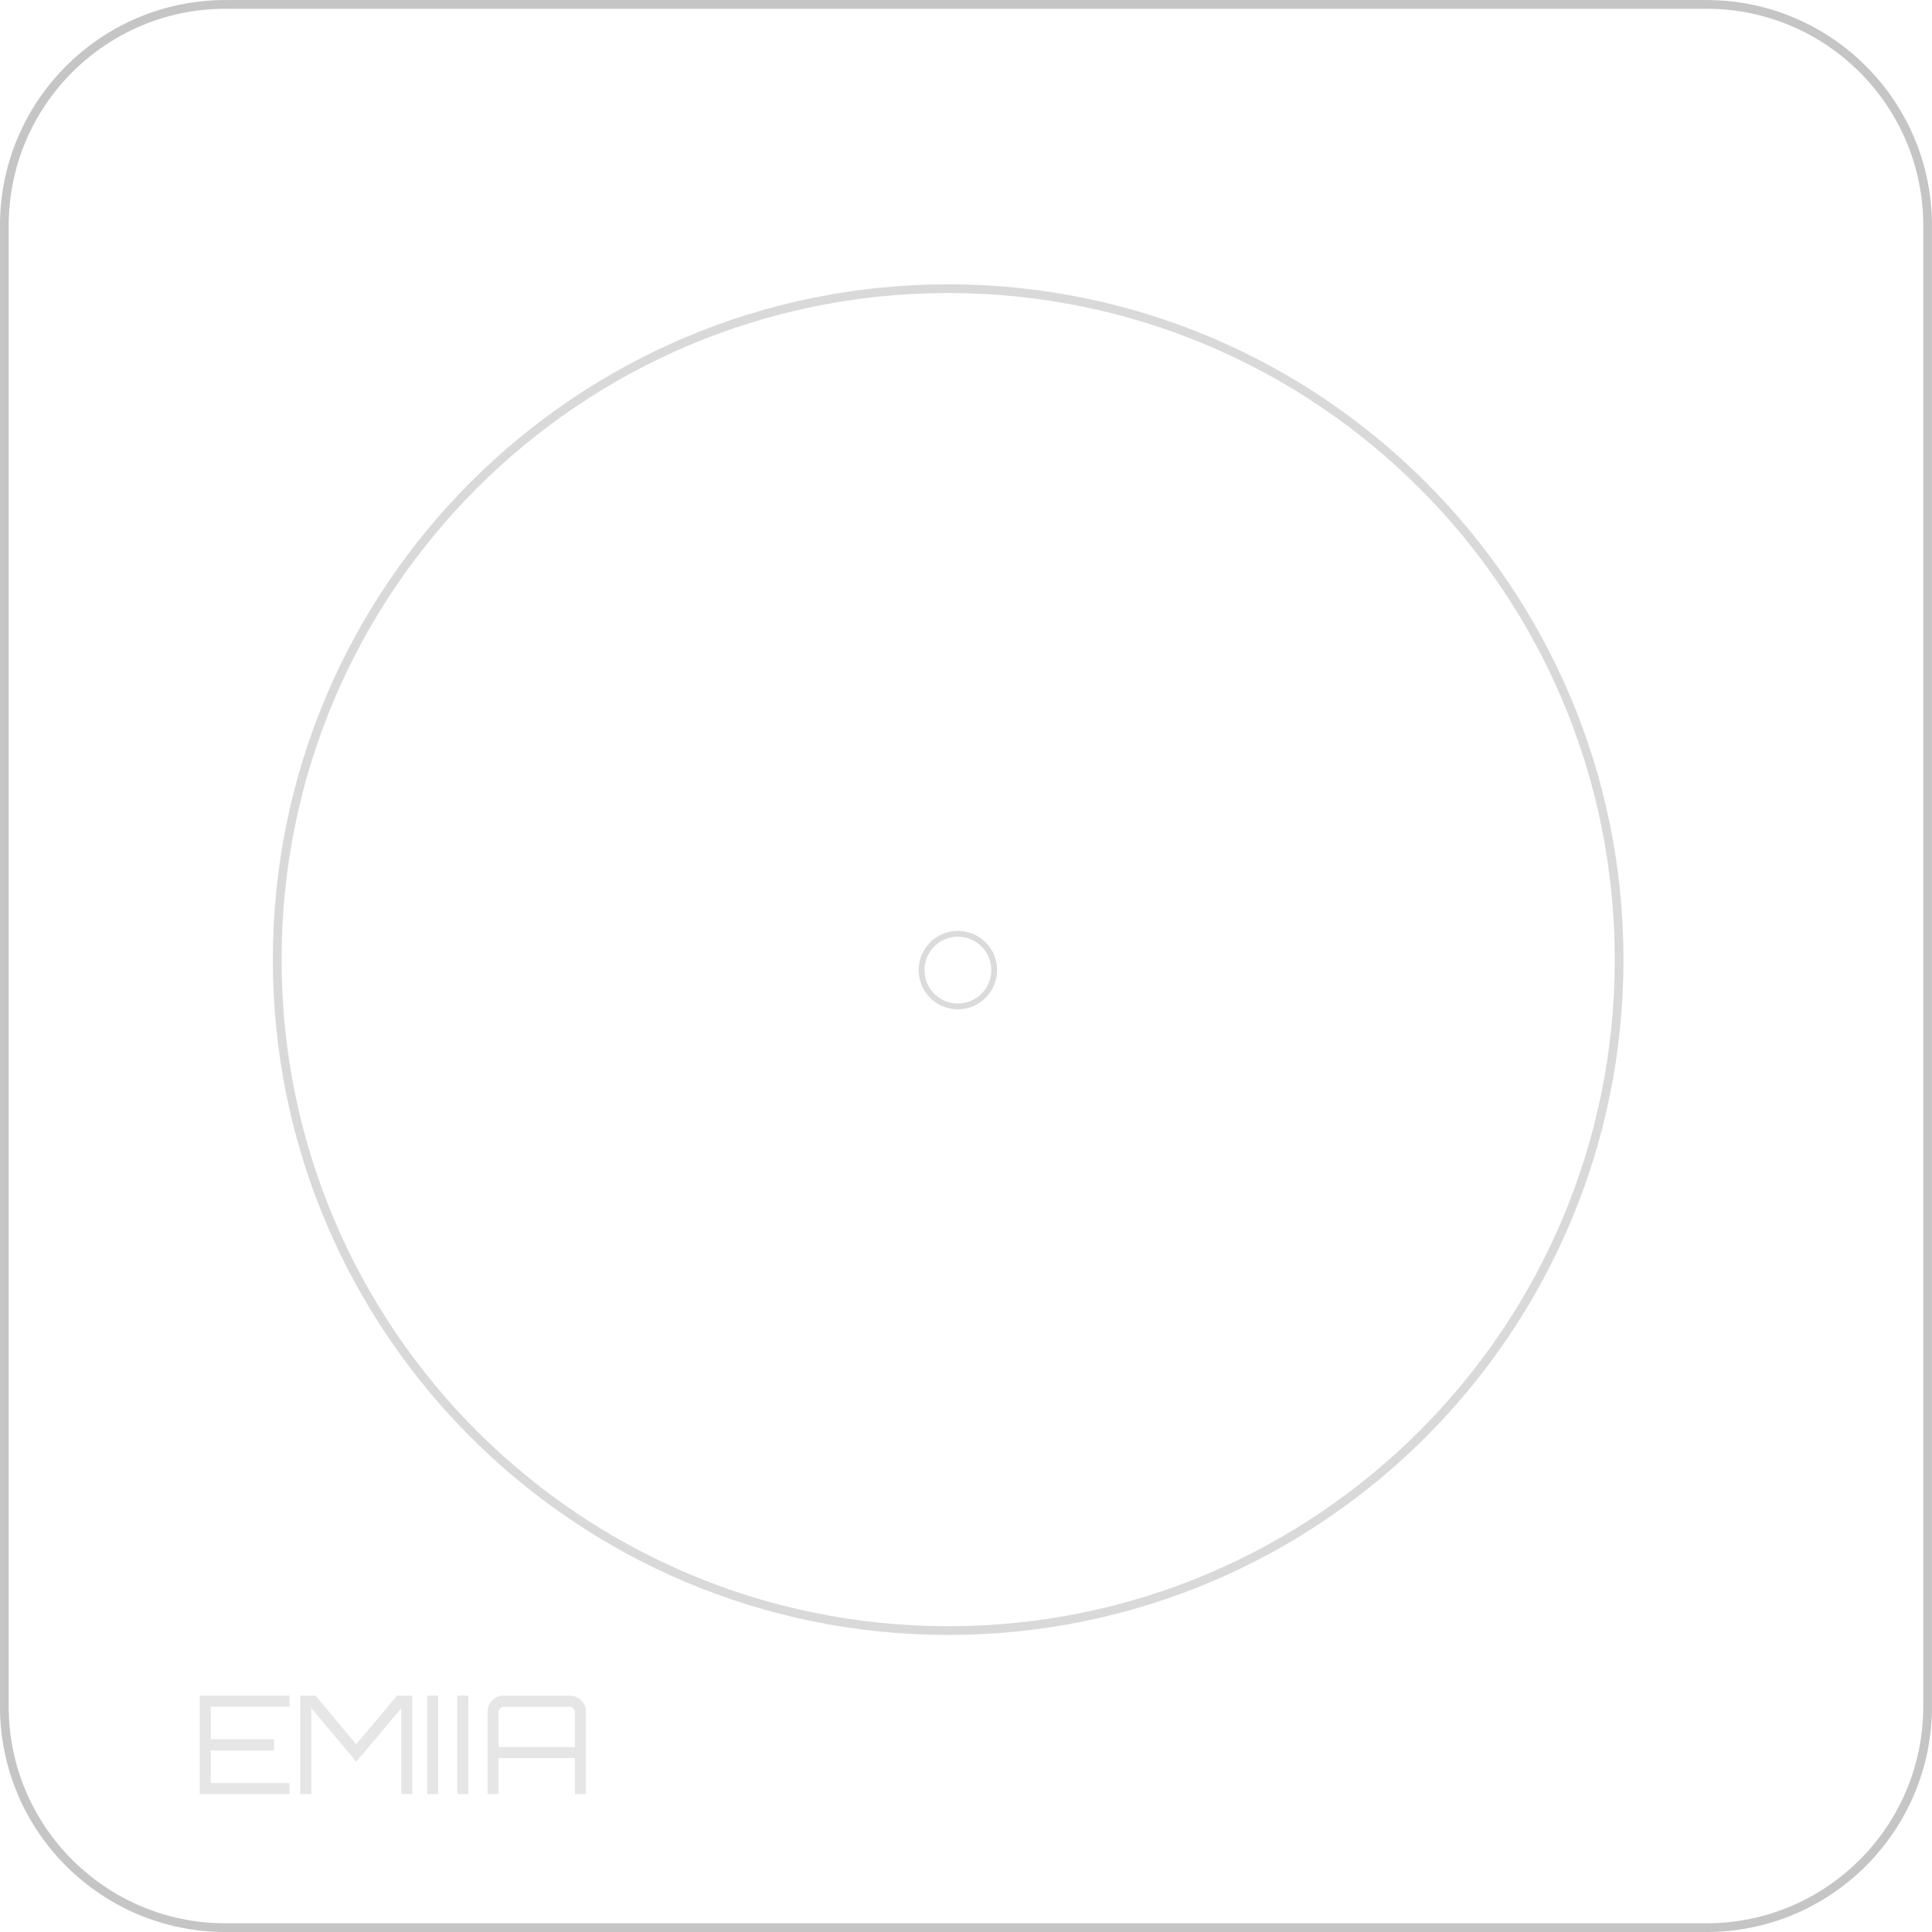
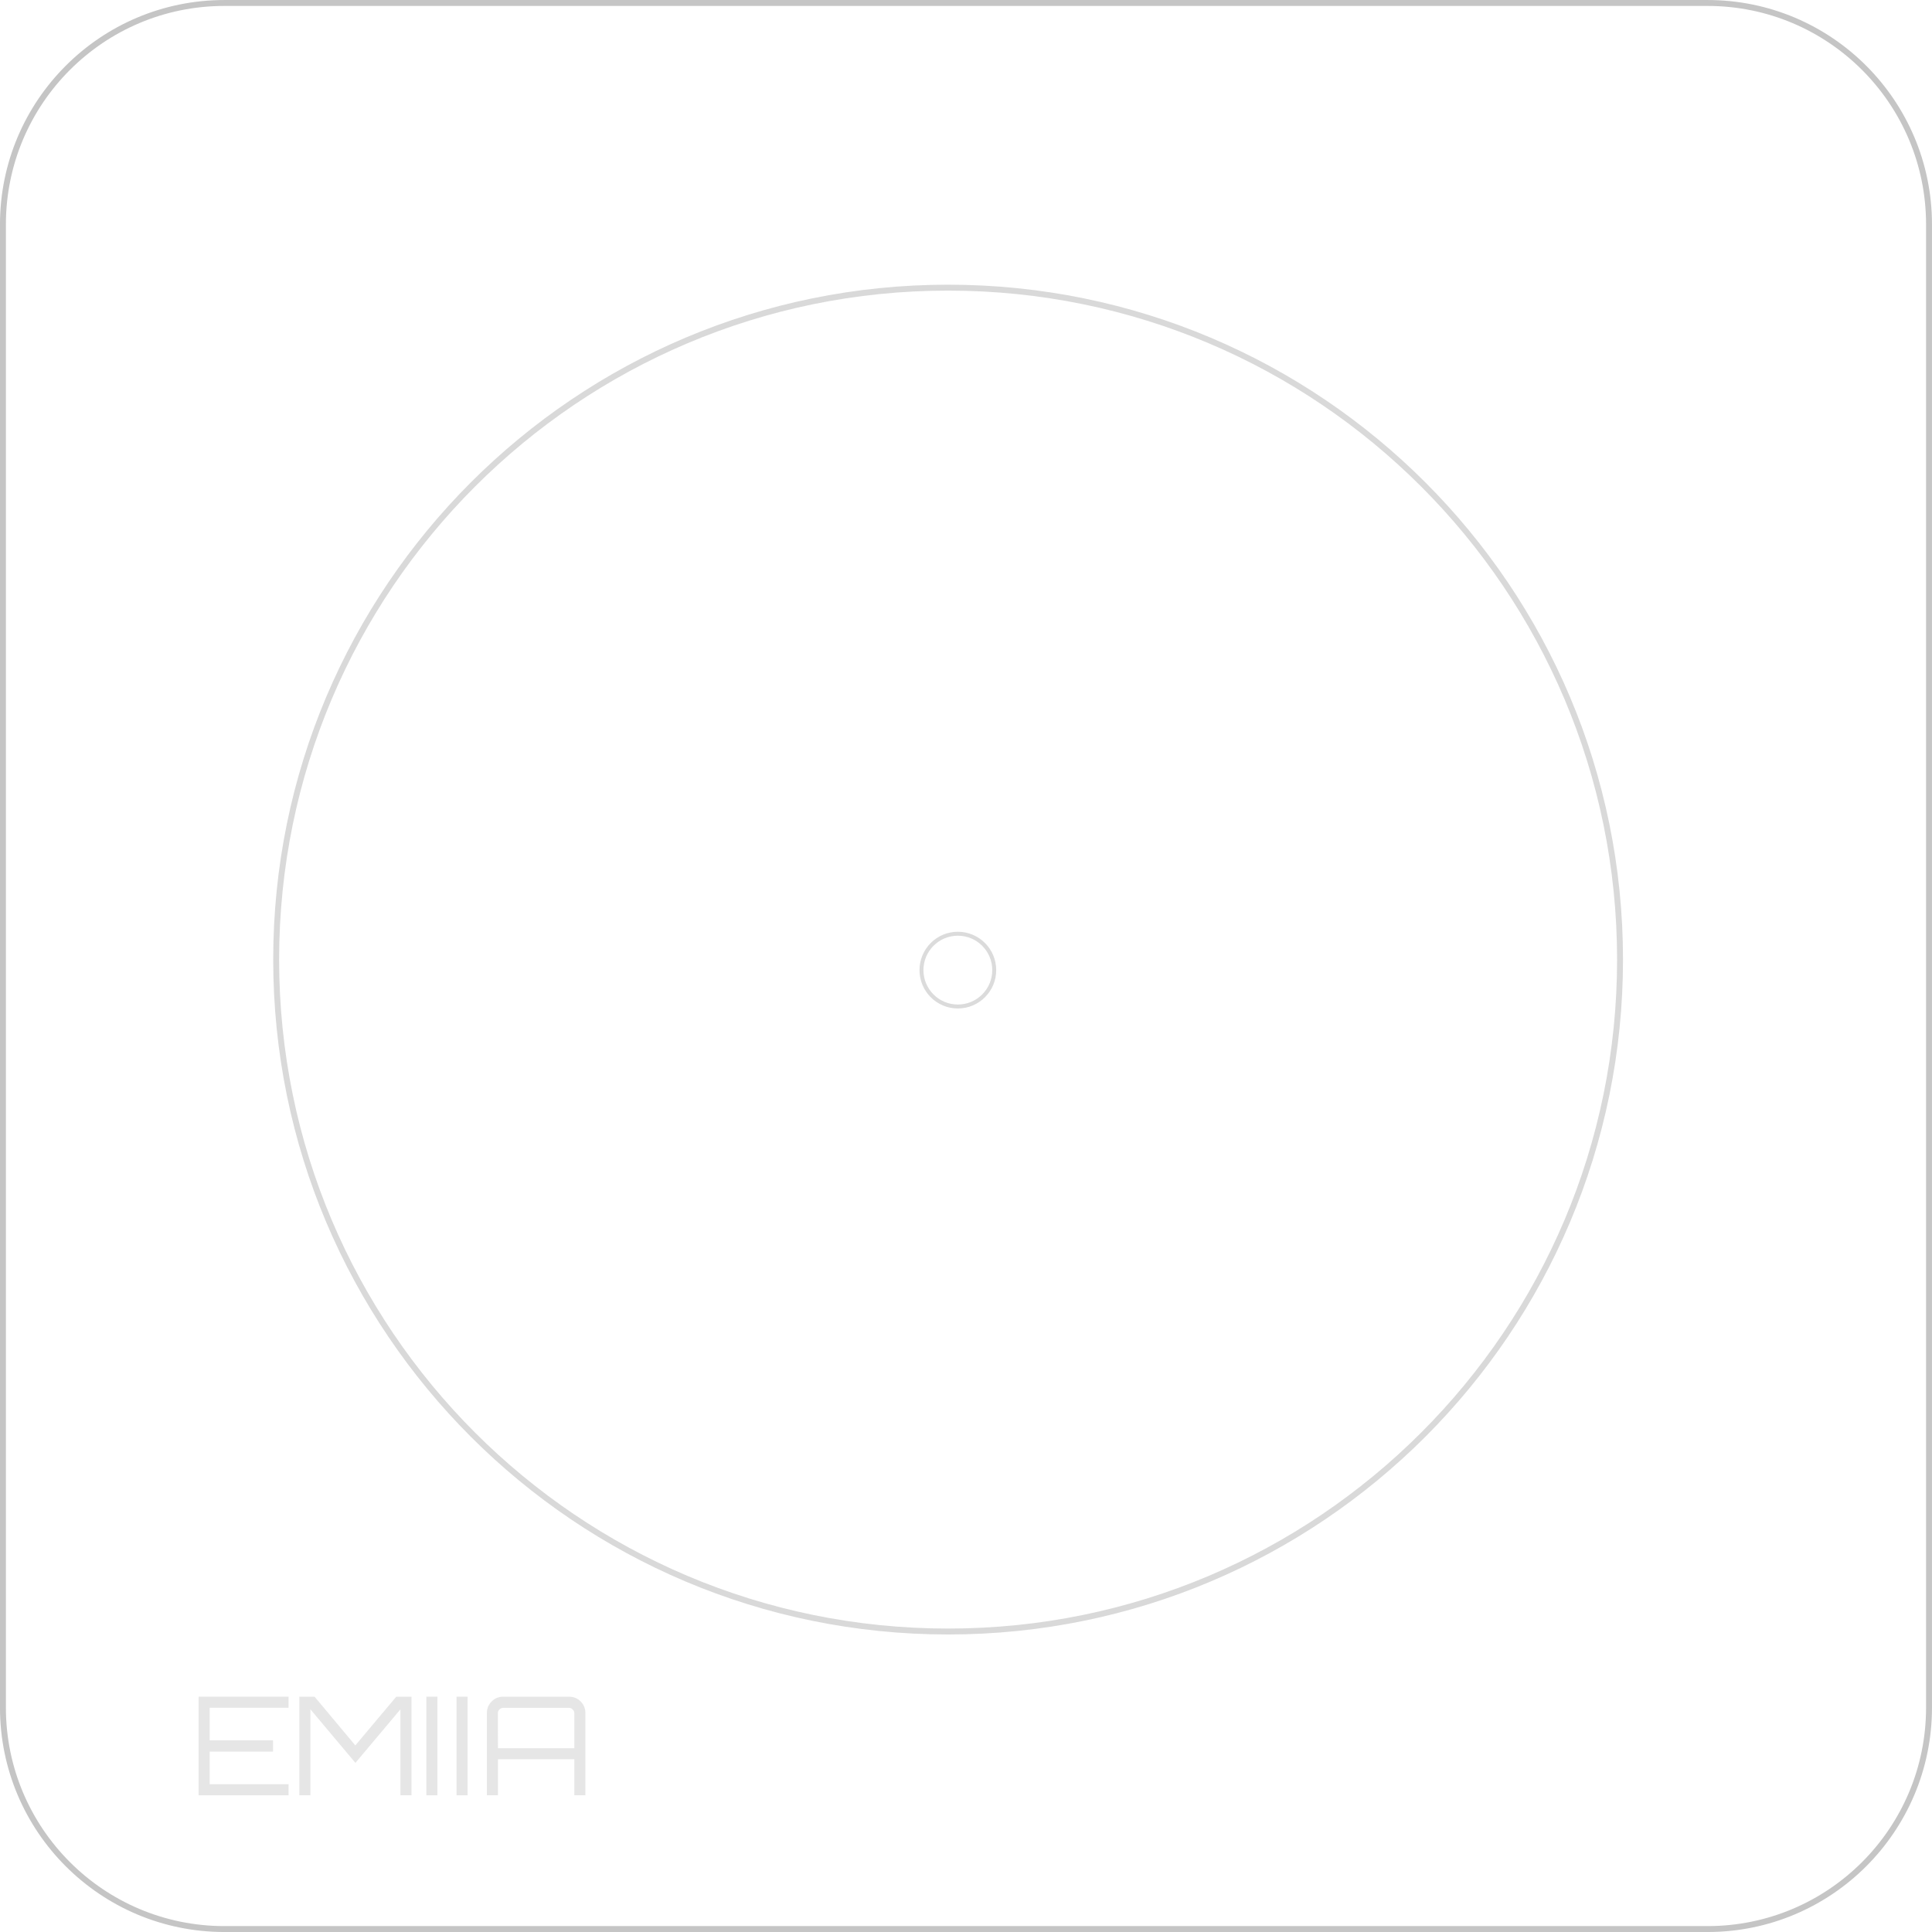
- <svg xmlns="http://www.w3.org/2000/svg" width="33.192mm" height="33.192mm" viewBox="0 0 33.192 33.192" version="1.1" id="svg20953">
-   <defs id="defs20947" />
+ <svg xmlns="http://www.w3.org/2000/svg" width="48.96mm" height="48.96mm" viewBox="0 0 48.96 48.96" version="1.1" id="svg20953">
+   <defs id="defs20947">
+     <marker style="overflow:visible" id="marker12376-8" overflow="visible" orient="auto">
+       <path style="fill-rule:evenodd;stroke:#000000;stroke-width:1pt" transform="matrix(0.2,0,0,0.2,1.48,0.2)" d="m -2.5,-1 c 0,2.76 -2.24,5 -5,5 -2.76,0 -5,-2.24 -5,-5 0,-2.76 2.24,-5 5,-5 2.76,0 5,2.24 5,5 z" id="path4014" />
+     </marker>
+     <marker style="overflow:visible" id="marker15649" overflow="visible" orient="auto">
+       <path style="fill-rule:evenodd;stroke:#000000;stroke-width:1pt" transform="matrix(0.4,0,0,0.4,2.96,0.4)" d="m -2.5,-1 c 0,2.76 -2.24,5 -5,5 -2.76,0 -5,-2.24 -5,-5 0,-2.76 2.24,-5 5,-5 2.76,0 5,2.24 5,5 z" id="path4017" />
+     </marker>
+     <marker style="overflow:visible" id="DotM" overflow="visible" orient="auto">
+       <path style="fill-rule:evenodd;stroke:#000000;stroke-width:1pt" transform="matrix(0.4,0,0,0.4,2.96,0.4)" d="m -2.5,-1 c 0,2.76 -2.24,5 -5,5 -2.76,0 -5,-2.24 -5,-5 0,-2.76 2.24,-5 5,-5 2.76,0 5,2.24 5,5 z" id="path4032" />
+     </marker>
+     <marker style="overflow:visible" id="marker1667" overflow="visible" orient="auto">
+       <path style="fill-rule:evenodd;stroke:#000000;stroke-width:1pt" transform="matrix(0.4,0,0,0.4,2.96,0.4)" d="m -2.5,-1 c 0,2.76 -2.24,5 -5,5 -2.76,0 -5,-2.24 -5,-5 0,-2.76 2.24,-5 5,-5 2.76,0 5,2.24 5,5 z" id="path1665" />
+     </marker>
+     <marker style="overflow:visible" id="marker15147" overflow="visible" orient="auto">
+       <path style="fill-rule:evenodd;stroke:#000000;stroke-width:1pt" transform="matrix(0.4,0,0,0.4,2.96,0.4)" d="m -2.5,-1 c 0,2.76 -2.24,5 -5,5 -2.76,0 -5,-2.24 -5,-5 0,-2.76 2.24,-5 5,-5 2.76,0 5,2.24 5,5 z" id="path4023" />
+     </marker>
+     <marker style="overflow:visible" id="marker15253-0" overflow="visible" orient="auto">
+       <path style="fill-rule:evenodd;stroke:#000000;stroke-width:1pt" transform="matrix(0.4,0,0,0.4,2.96,0.4)" d="m -2.5,-1 c 0,2.76 -2.24,5 -5,5 -2.76,0 -5,-2.24 -5,-5 0,-2.76 2.24,-5 5,-5 2.76,0 5,2.24 5,5 z" id="path4026" />
+     </marker>
+     <marker style="overflow:visible" id="marker1675" overflow="visible" orient="auto">
+       <path style="fill-rule:evenodd;stroke:#000000;stroke-width:1pt" transform="matrix(0.4,0,0,0.4,2.96,0.4)" d="m -2.5,-1 c 0,2.76 -2.24,5 -5,5 -2.76,0 -5,-2.24 -5,-5 0,-2.76 2.24,-5 5,-5 2.76,0 5,2.24 5,5 z" id="path1673" />
+     </marker>
+     <marker style="overflow:visible" id="marker1679" overflow="visible" orient="auto">
+       <path style="fill-rule:evenodd;stroke:#000000;stroke-width:1pt" transform="matrix(0.4,0,0,0.4,2.96,0.4)" d="m -2.5,-1 c 0,2.76 -2.24,5 -5,5 -2.76,0 -5,-2.24 -5,-5 0,-2.76 2.24,-5 5,-5 2.76,0 5,2.24 5,5 z" id="path1677" />
+     </marker>
+     <marker style="overflow:visible" id="marker1683" overflow="visible" orient="auto">
+       <path style="fill-rule:evenodd;stroke:#000000;stroke-width:1pt" transform="matrix(0.4,0,0,0.4,2.96,0.4)" d="m -2.5,-1 c 0,2.76 -2.24,5 -5,5 -2.76,0 -5,-2.24 -5,-5 0,-2.76 2.24,-5 5,-5 2.76,0 5,2.24 5,5 z" id="path1681" />
+     </marker>
+     <marker style="overflow:visible" id="marker1687" overflow="visible" orient="auto">
+       <path style="fill-rule:evenodd;stroke:#000000;stroke-width:1pt" transform="matrix(0.4,0,0,0.4,2.96,0.4)" d="m -2.5,-1 c 0,2.76 -2.24,5 -5,5 -2.76,0 -5,-2.24 -5,-5 0,-2.76 2.24,-5 5,-5 2.76,0 5,2.24 5,5 z" id="path1685" />
+     </marker>
+     <marker style="overflow:visible" id="marker12196-5" overflow="visible" orient="auto">
+       <path style="fill-rule:evenodd;stroke:#000000;stroke-width:1pt" transform="matrix(0.2,0,0,0.2,1.48,0.2)" d="m -2.5,-1 c 0,2.76 -2.24,5 -5,5 -2.76,0 -5,-2.24 -5,-5 0,-2.76 2.24,-5 5,-5 2.76,0 5,2.24 5,5 z" id="path4041" />
+     </marker>
+     <marker style="overflow:visible" id="marker15383" overflow="visible" orient="auto">
+       <path style="fill-rule:evenodd;stroke:#000000;stroke-width:1pt" transform="matrix(0.4,0,0,0.4,2.96,0.4)" d="m -2.5,-1 c 0,2.76 -2.24,5 -5,5 -2.76,0 -5,-2.24 -5,-5 0,-2.76 2.24,-5 5,-5 2.76,0 5,2.24 5,5 z" id="path4044" />
+     </marker>
+   </defs>
  <g id="layer1" transform="translate(-50.96945,-111.1076)">
    <text xml:space="preserve" style="font-style:normal;font-weight:normal;font-size:4.233px;line-height:1.25;font-family:sans-serif;letter-spacing:0px;word-spacing:0px;fill:#000000;fill-opacity:1;stroke:none;stroke-width:0.265" x="70.046" y="142.47" id="text891">
      <tspan id="tspan889" x="70.046" y="146.332" style="stroke-width:0.265" />
    </text>
-     <rect style="opacity:1;fill:none;fill-opacity:1;fill-rule:evenodd;stroke:#c5c5c5;stroke-width:0.15;stroke-linecap:round;stroke-linejoin:round;stroke-miterlimit:22.926;stroke-dasharray:none;stroke-dashoffset:0;stroke-opacity:1;paint-order:markers fill stroke" id="rect2010" width="33.042" height="33.042" x="51.044" y="111.183" ry="3.8" />
-     <circle style="opacity:1;fill:none;fill-opacity:1;fill-rule:evenodd;stroke:#c6c6c6;stroke-width:0.15;stroke-linecap:round;stroke-linejoin:round;stroke-miterlimit:22.926;stroke-dasharray:none;stroke-dashoffset:0;stroke-opacity:0.663;paint-order:markers fill stroke" id="path2027" cx="67.259" cy="127.594" r="11.527" />
-     <circle style="opacity:1;fill:none;fill-opacity:1;fill-rule:evenodd;stroke:#c6c6c6;stroke-width:0.1;stroke-linecap:round;stroke-linejoin:round;stroke-miterlimit:22.926;stroke-dasharray:none;stroke-dashoffset:0;stroke-opacity:0.627;paint-order:markers fill stroke" id="path2055" cx="67.426" cy="127.774" r="0.624" />
-     <g aria-label="EMIIA" style="font-style:normal;font-weight:normal;font-size:4.233px;line-height:1.25;font-family:sans-serif;letter-spacing:0px;word-spacing:0px;fill:#c6c6c6;fill-opacity:0.439;stroke:none;stroke-width:0.159" id="text2074" transform="matrix(1.664571,0,0,1.664571,-30.50554,-107.4581)">
-       <path d="m 51.935,148.805 v 0.114 h -0.813 v 0.336 h 0.653 v 0.116 h -0.653 v 0.336 h 0.813 v 0.114 h -0.927 v -1.016 z" style="font-style:normal;font-variant:normal;font-weight:normal;font-stretch:normal;font-size:1.411px;font-family:Orbitron;-inkscape-font-specification:Orbitron;fill:#c6c6c6;fill-opacity:0.439;stroke-width:0.159" id="path2080" />
-       <path d="m 52.623,149.307 0.422,-0.502 h 0.157 v 1.016 h -0.114 v -0.886 l -0.464,0.552 -0.464,-0.552 v 0.886 h -0.114 v -1.016 h 0.157 z" style="font-style:normal;font-variant:normal;font-weight:normal;font-stretch:normal;font-size:1.411px;font-family:Orbitron;-inkscape-font-specification:Orbitron;fill:#c6c6c6;fill-opacity:0.439;stroke-width:0.159" id="path2082" />
-       <path d="m 53.355,149.821 v -1.016 h 0.114 v 1.016 z" style="font-style:normal;font-variant:normal;font-weight:normal;font-stretch:normal;font-size:1.411px;font-family:Orbitron;-inkscape-font-specification:Orbitron;fill:#c6c6c6;fill-opacity:0.439;stroke-width:0.159" id="path2084" />
-       <path d="m 53.666,149.821 v -1.016 h 0.114 v 1.016 z" style="font-style:normal;font-variant:normal;font-weight:normal;font-stretch:normal;font-size:1.411px;font-family:Orbitron;-inkscape-font-specification:Orbitron;fill:#c6c6c6;fill-opacity:0.439;stroke-width:0.159" id="path2086" />
-       <path d="m 54.148,148.805 h 0.677 q 0.071,0 0.12,0.049 0.049,0.049 0.049,0.12 v 0.847 h -0.114 v -0.371 h -0.787 v 0.371 h -0.114 v -0.847 q 0,-0.071 0.049,-0.12 0.049,-0.049 0.12,-0.049 z m -0.055,0.531 h 0.787 v -0.361 q 0,-0.023 -0.017,-0.038 -0.016,-0.017 -0.038,-0.017 h -0.677 q -0.023,0 -0.04,0.017 -0.016,0.015 -0.016,0.038 z" style="font-style:normal;font-variant:normal;font-weight:normal;font-stretch:normal;font-size:1.411px;font-family:Orbitron;-inkscape-font-specification:Orbitron;fill:#c6c6c6;fill-opacity:0.439;stroke-width:0.159" id="path2088" />
+     <rect style="opacity:1;fill:none;fill-opacity:1;fill-rule:evenodd;stroke:#c5c5c5;stroke-width:0.15;stroke-linecap:round;stroke-linejoin:round;stroke-miterlimit:22.926;stroke-dasharray:none;stroke-dashoffset:0;stroke-opacity:1;paint-order:markers fill stroke" id="rect2010" width="48.81" height="48.81" x="51.044" y="111.183" ry="5.613" />
+     <circle style="opacity:1;fill:none;fill-opacity:1;fill-rule:evenodd;stroke:#c6c6c6;stroke-width:0.15;stroke-linecap:round;stroke-linejoin:round;stroke-miterlimit:22.926;stroke-dasharray:none;stroke-dashoffset:0;stroke-opacity:0.663;paint-order:markers fill stroke" id="path2027" cx="74.996" cy="135.425" r="17.028" />
+     <circle style="opacity:1;fill:none;fill-opacity:1;fill-rule:evenodd;stroke:#c6c6c6;stroke-width:0.1;stroke-linecap:round;stroke-linejoin:round;stroke-miterlimit:22.926;stroke-dasharray:none;stroke-dashoffset:0;stroke-opacity:0.627;paint-order:markers fill stroke" id="path2055" cx="75.243" cy="135.692" r="0.922" />
+     <g aria-label="EMIIA" style="font-style:normal;font-weight:normal;font-size:4.233px;line-height:1.25;font-family:sans-serif;letter-spacing:0px;word-spacing:0px;fill:#c6c6c6;fill-opacity:0.439;stroke:none;stroke-width:0.108" id="text2074" transform="matrix(2.458937,0,0,2.458937,-69.42276,-211.7976)">
+       <path d="m 51.935,148.805 v 0.114 h -0.813 v 0.336 h 0.653 v 0.116 h -0.653 v 0.336 h 0.813 v 0.114 h -0.927 v -1.016 z" style="font-style:normal;font-variant:normal;font-weight:normal;font-stretch:normal;font-size:1.411px;font-family:Orbitron;-inkscape-font-specification:Orbitron;fill:#c6c6c6;fill-opacity:0.439;stroke-width:0.108" id="path2080" />
+       <path d="m 52.623,149.307 0.422,-0.502 h 0.157 v 1.016 h -0.114 v -0.886 l -0.464,0.552 -0.464,-0.552 v 0.886 h -0.114 v -1.016 h 0.157 z" style="font-style:normal;font-variant:normal;font-weight:normal;font-stretch:normal;font-size:1.411px;font-family:Orbitron;-inkscape-font-specification:Orbitron;fill:#c6c6c6;fill-opacity:0.439;stroke-width:0.108" id="path2082" />
+       <path d="m 53.355,149.821 v -1.016 h 0.114 v 1.016 z" style="font-style:normal;font-variant:normal;font-weight:normal;font-stretch:normal;font-size:1.411px;font-family:Orbitron;-inkscape-font-specification:Orbitron;fill:#c6c6c6;fill-opacity:0.439;stroke-width:0.108" id="path2084" />
+       <path d="m 53.666,149.821 v -1.016 h 0.114 v 1.016 z" style="font-style:normal;font-variant:normal;font-weight:normal;font-stretch:normal;font-size:1.411px;font-family:Orbitron;-inkscape-font-specification:Orbitron;fill:#c6c6c6;fill-opacity:0.439;stroke-width:0.108" id="path2086" />
+       <path d="m 54.148,148.805 h 0.677 q 0.071,0 0.12,0.049 0.049,0.049 0.049,0.12 v 0.847 h -0.114 v -0.371 h -0.787 v 0.371 h -0.114 v -0.847 q 0,-0.071 0.049,-0.12 0.049,-0.049 0.12,-0.049 z m -0.055,0.531 h 0.787 v -0.361 q 0,-0.023 -0.017,-0.038 -0.016,-0.017 -0.038,-0.017 h -0.677 q -0.023,0 -0.04,0.017 -0.016,0.015 -0.016,0.038 z" style="font-style:normal;font-variant:normal;font-weight:normal;font-stretch:normal;font-size:1.411px;font-family:Orbitron;-inkscape-font-specification:Orbitron;fill:#c6c6c6;fill-opacity:0.439;stroke-width:0.108" id="path2088" />
    </g>
+     <path style="fill:none;stroke:#000000;stroke-width:0.415;marker-start:url(#marker12196-5);marker-end:url(#marker15383)" id="path4189" d="M 4.372,16.046 H 11.124" />
+     <path style="fill:none;stroke:#000000;stroke-width:0.415;marker-start:url(#DotM);marker-end:url(#DotM)" id="path4191" d="m 5.286,22.149 6.184,5.181" />
+     <path style="fill:none;stroke:#000000;stroke-width:0.83" id="path4193" d="M 15.063,32.954" />
+     <path d="M 3.328,0.955 5.285,4.533" id="path4197" style="fill:none;stroke:#000000;stroke-width:0.415;marker-start:url(#DotM);marker-end:url(#DotM)" />
+     <path style="fill:none;stroke:#000000;stroke-width:0.415" d="M 5.286,4.539 11.345,5.667" id="path4199" />
+     <path d="M 11.343,5.656 4.372,16.055" id="path4201" style="fill:none;stroke:#000000;stroke-width:0.415;marker-start:url(#marker15147);marker-end:url(#marker15253-0)" />
+     <path style="fill:none;stroke:#000000;stroke-width:0.415" d="m 4.372,16.045 0.913,6.092" id="path4203" />
+     <path d="M 7.009,31.79 5.286,22.149" id="path4205" style="fill:none;stroke:#000000;stroke-width:0.416;stroke-miterlimit:4;stroke-dasharray:none;marker-start:url(#DotM);marker-end:url(#DotM)" />
+     <path d="M 5.286,22.149 0.928,26.147" id="path4207" style="fill:none;stroke:#000000;stroke-width:0.415;marker-start:url(#marker12376-8);marker-end:url(#marker15649)" />
  </g>
</svg>
